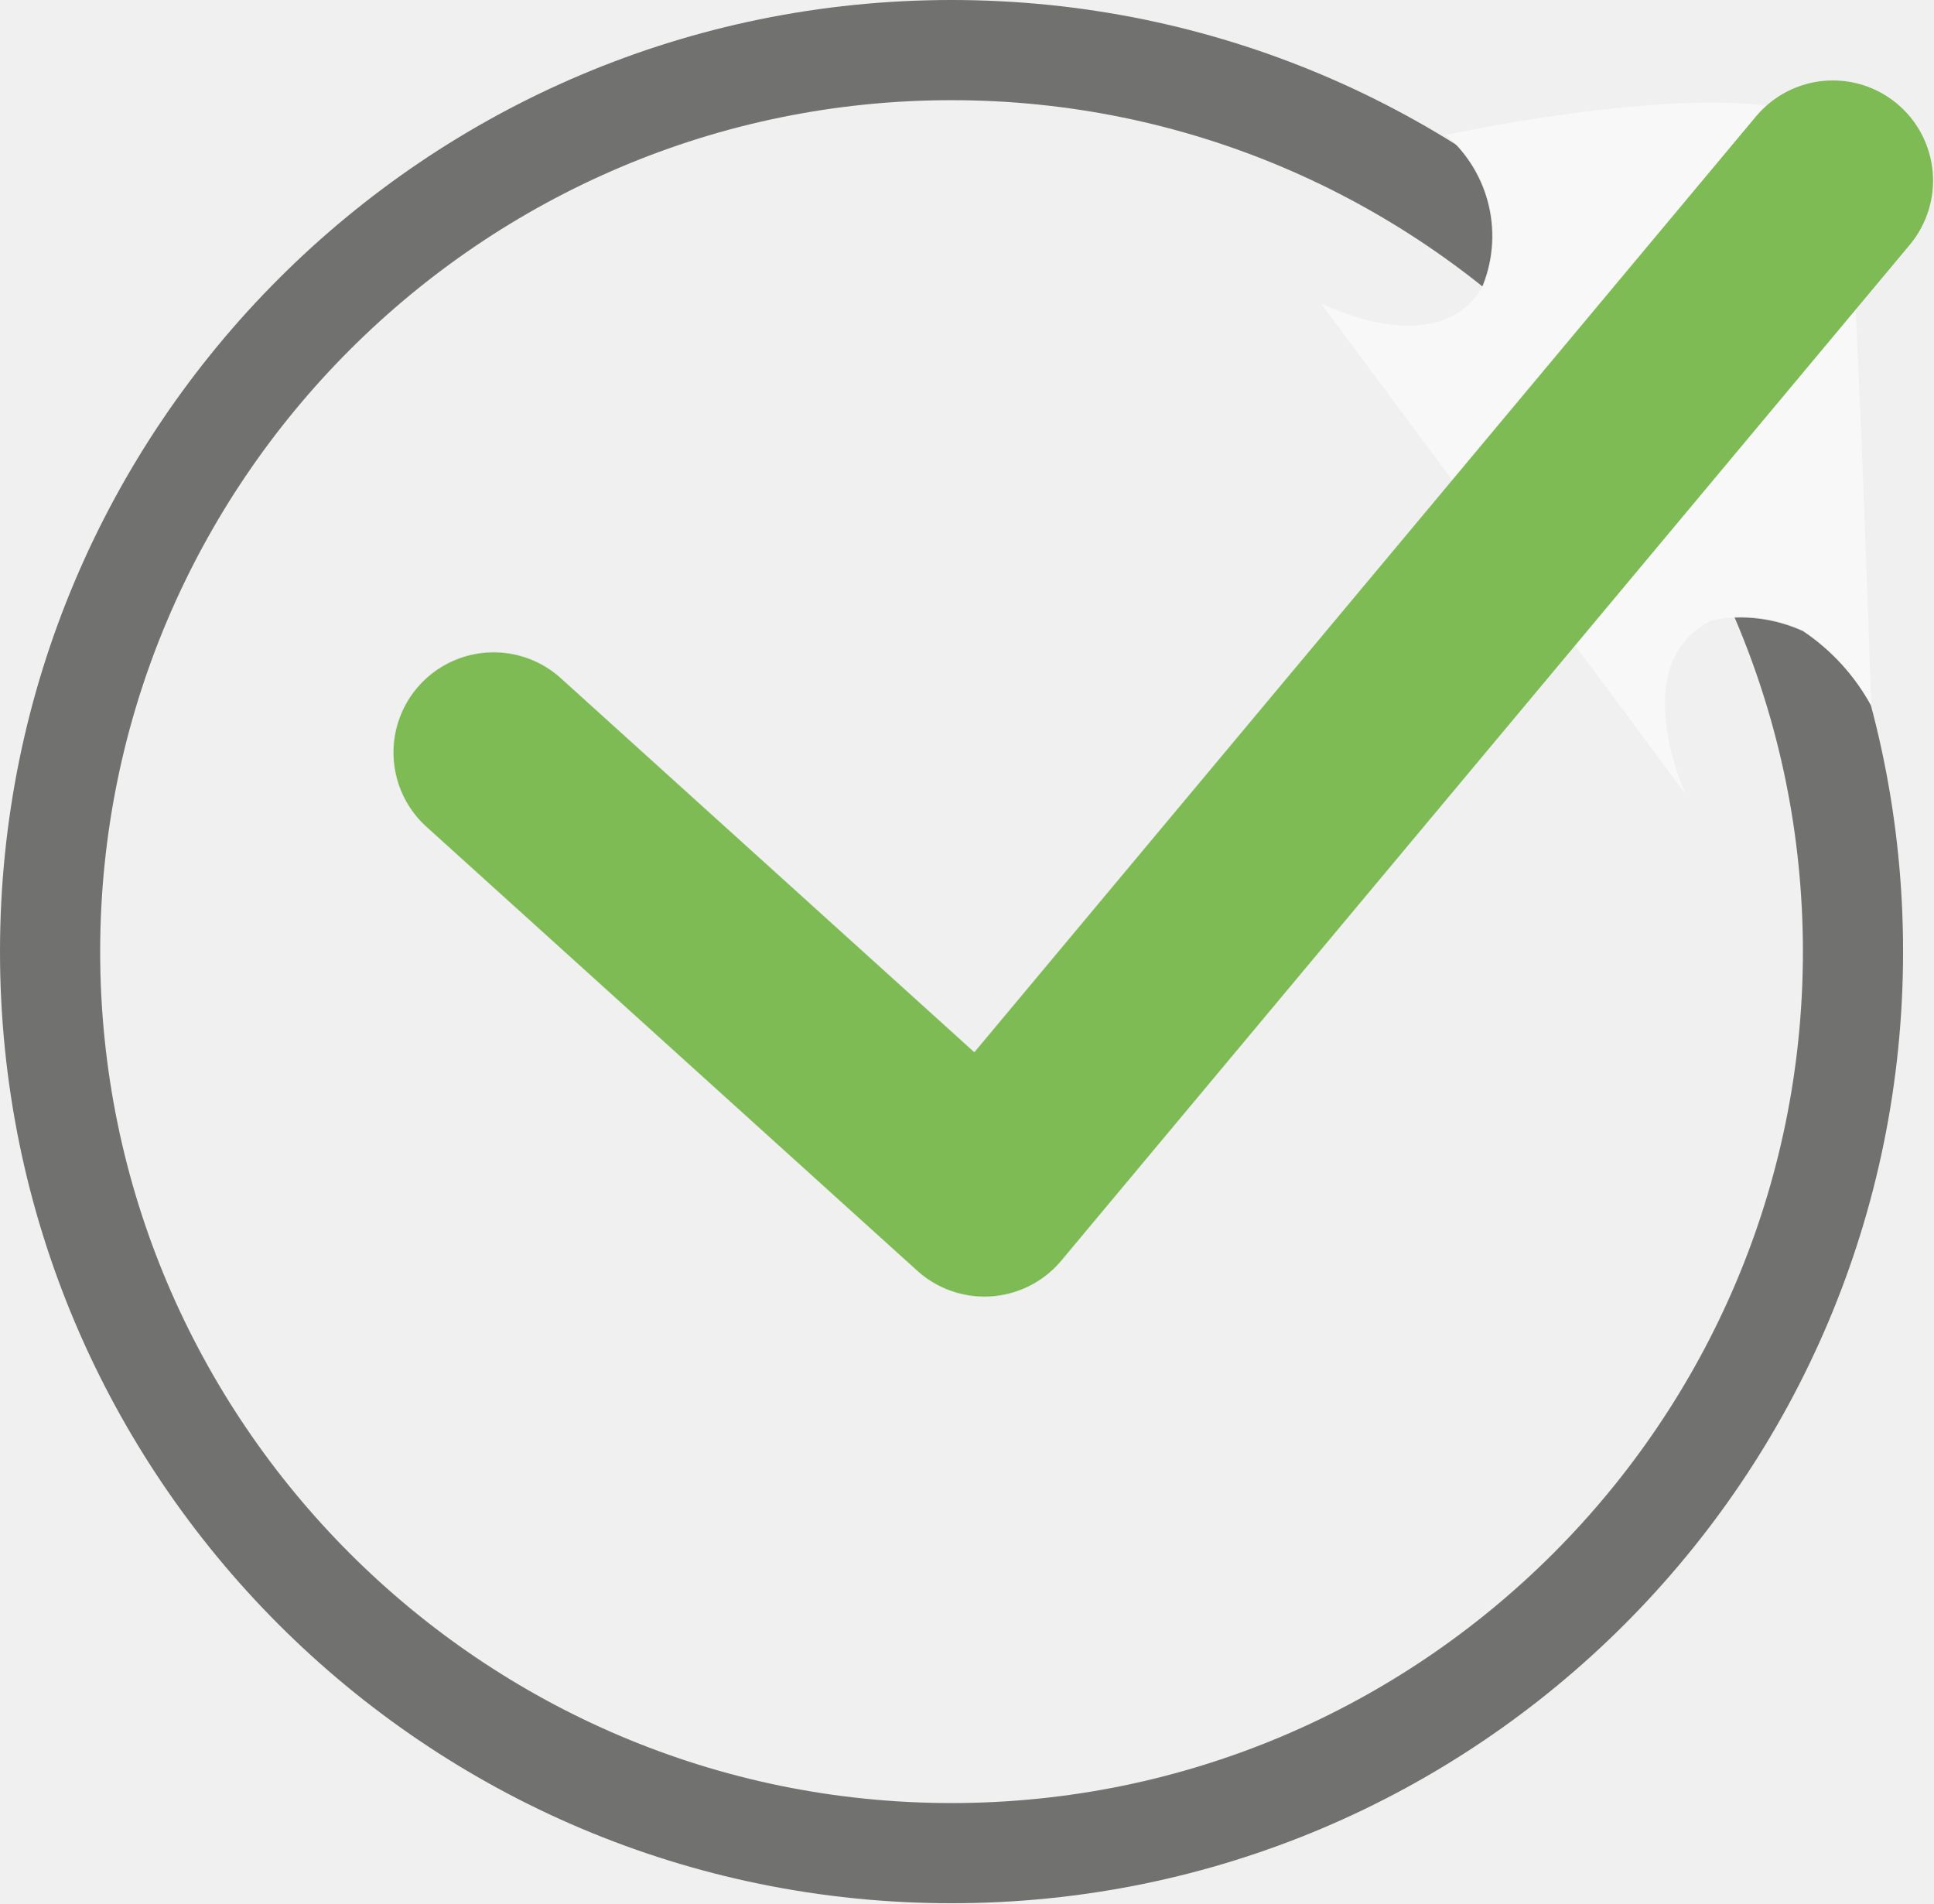
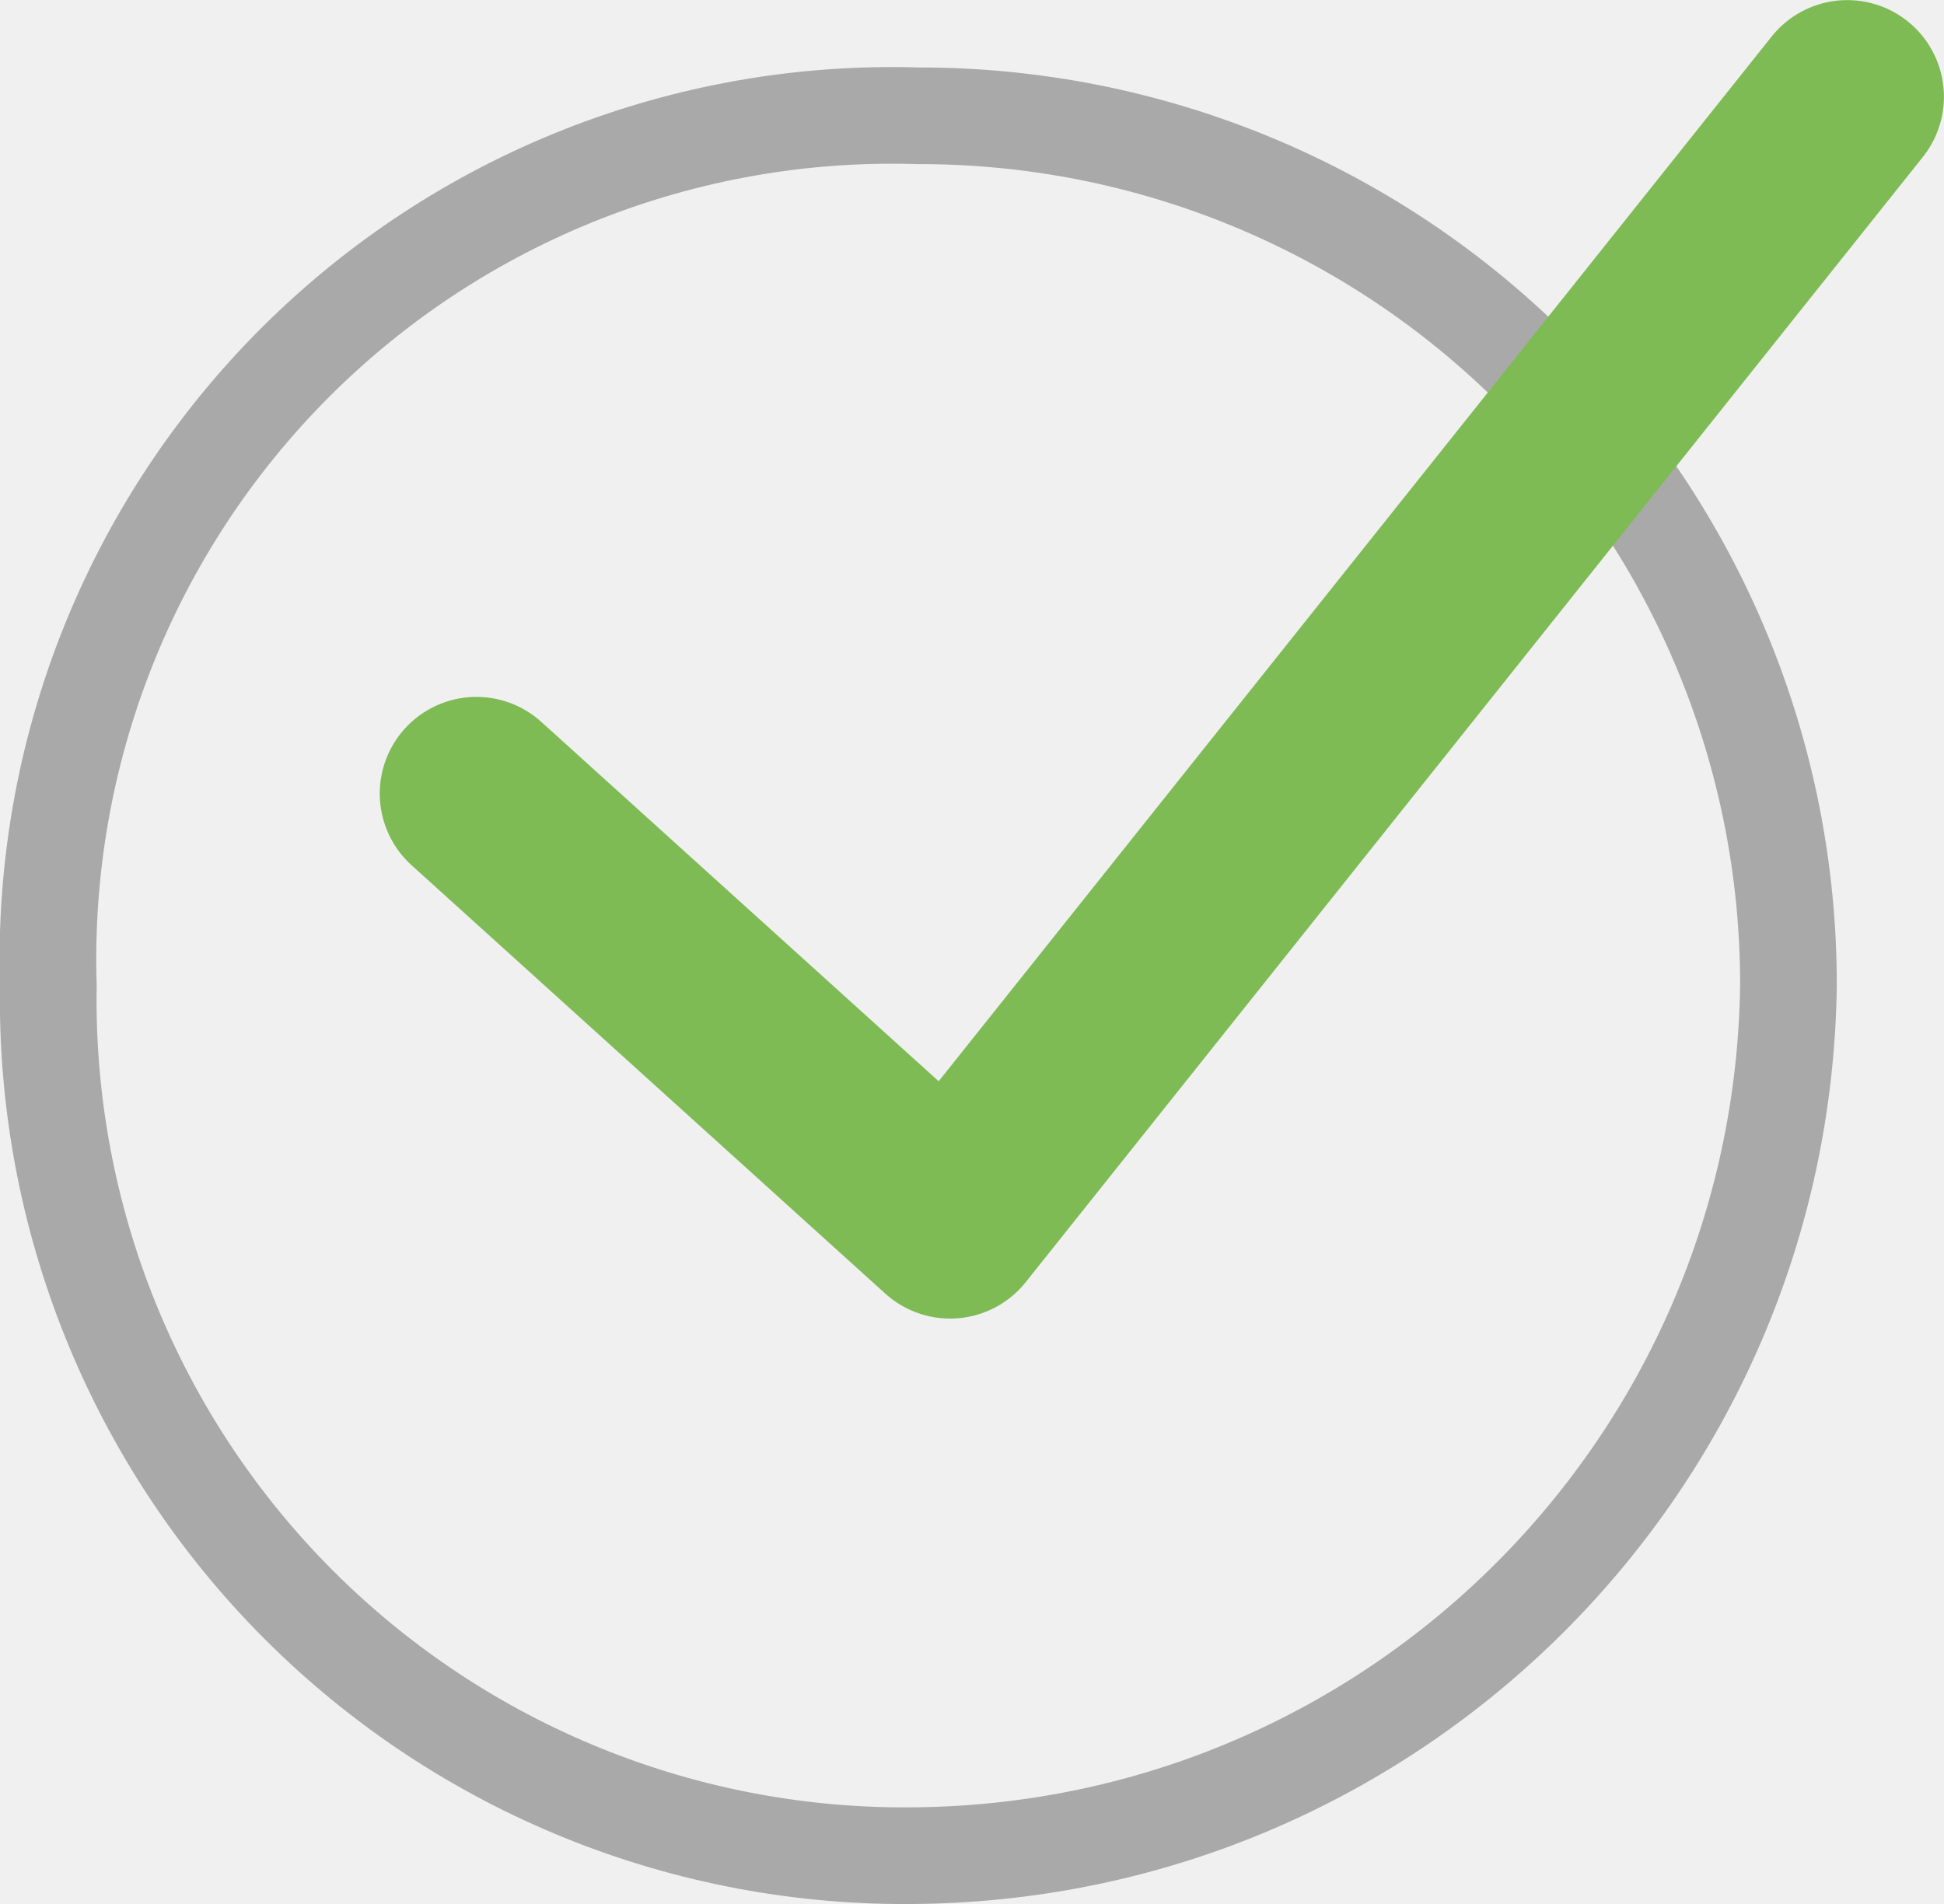
- <svg xmlns="http://www.w3.org/2000/svg" width="19.301" height="19" viewBox="0 0 19.301 19">
-   <g id="Group_155" data-name="Group 155" transform="translate(-54 -428)">
+ <svg xmlns="http://www.w3.org/2000/svg" width="20.109" height="19.698" viewBox="0 0 20.109 19.698">
+   <g id="In_stock" data-name="In stock" transform="translate(-54 -427.302)">
    <g id="Group_126" data-name="Group 126" opacity="0.55">
-       <g id="Path_209" data-name="Path 209" transform="translate(54 428)" fill="none">
-         <path d="M9.5,0A9.5,9.5,0,1,1,0,9.5,9.5,9.5,0,0,1,9.5,0Z" stroke="none" />
-         <path d="M 9.5 1 C 4.813 1 1 4.813 1 9.5 C 1 14.187 4.813 18 9.5 18 C 14.187 18 18 14.187 18 9.5 C 18 4.813 14.187 1 9.5 1 M 9.5 0 C 14.747 0 19 4.253 19 9.5 C 19 14.747 14.747 19 9.5 19 C 4.253 19 0 14.747 0 9.5 C 0 4.253 4.253 0 9.5 0 Z" stroke="none" fill="#0a0907" />
-       </g>
-       <path id="Path_207" data-name="Path 207" d="M6746.435,317.347a1.329,1.329,0,0,1,.352,1.543c-.469.723-1.6.137-1.6.137l3.641,4.9s-.611-1.319.273-1.739a1.513,1.513,0,0,1,.9.112,2.114,2.114,0,0,1,.681.747s-.143-4.472-.255-5.507S6746.435,317.347,6746.435,317.347Z" transform="translate(-6678 112)" fill="#fff" />
+       <path id="Path_234" data-name="Path 234" d="M678.5,434.39a8.731,8.731,0,0,0-9,9,8.856,8.856,0,0,0,9,9,9.125,9.125,0,0,0,9-9A8.986,8.986,0,0,0,678.5,434.39Z" transform="translate(-615 -5.89)" fill="none" stroke="#707070" stroke-width="1" />
    </g>
-     <path id="Path_208" data-name="Path 208" d="M6943.5,2.261l4.9,4.432,8.471-10.141" transform="translate(-6884.572 433.251)" fill="none" stroke="#7ebb55" stroke-linecap="round" stroke-linejoin="round" stroke-width="2" />
+     <path id="Path_208" data-name="Path 208" d="M6943.5,2.261l4.9,4.432,9.28-11.641" transform="translate(-6884.572 433.251)" fill="none" stroke="#7ebb55" stroke-linecap="round" stroke-linejoin="round" stroke-width="2" />
  </g>
</svg>
